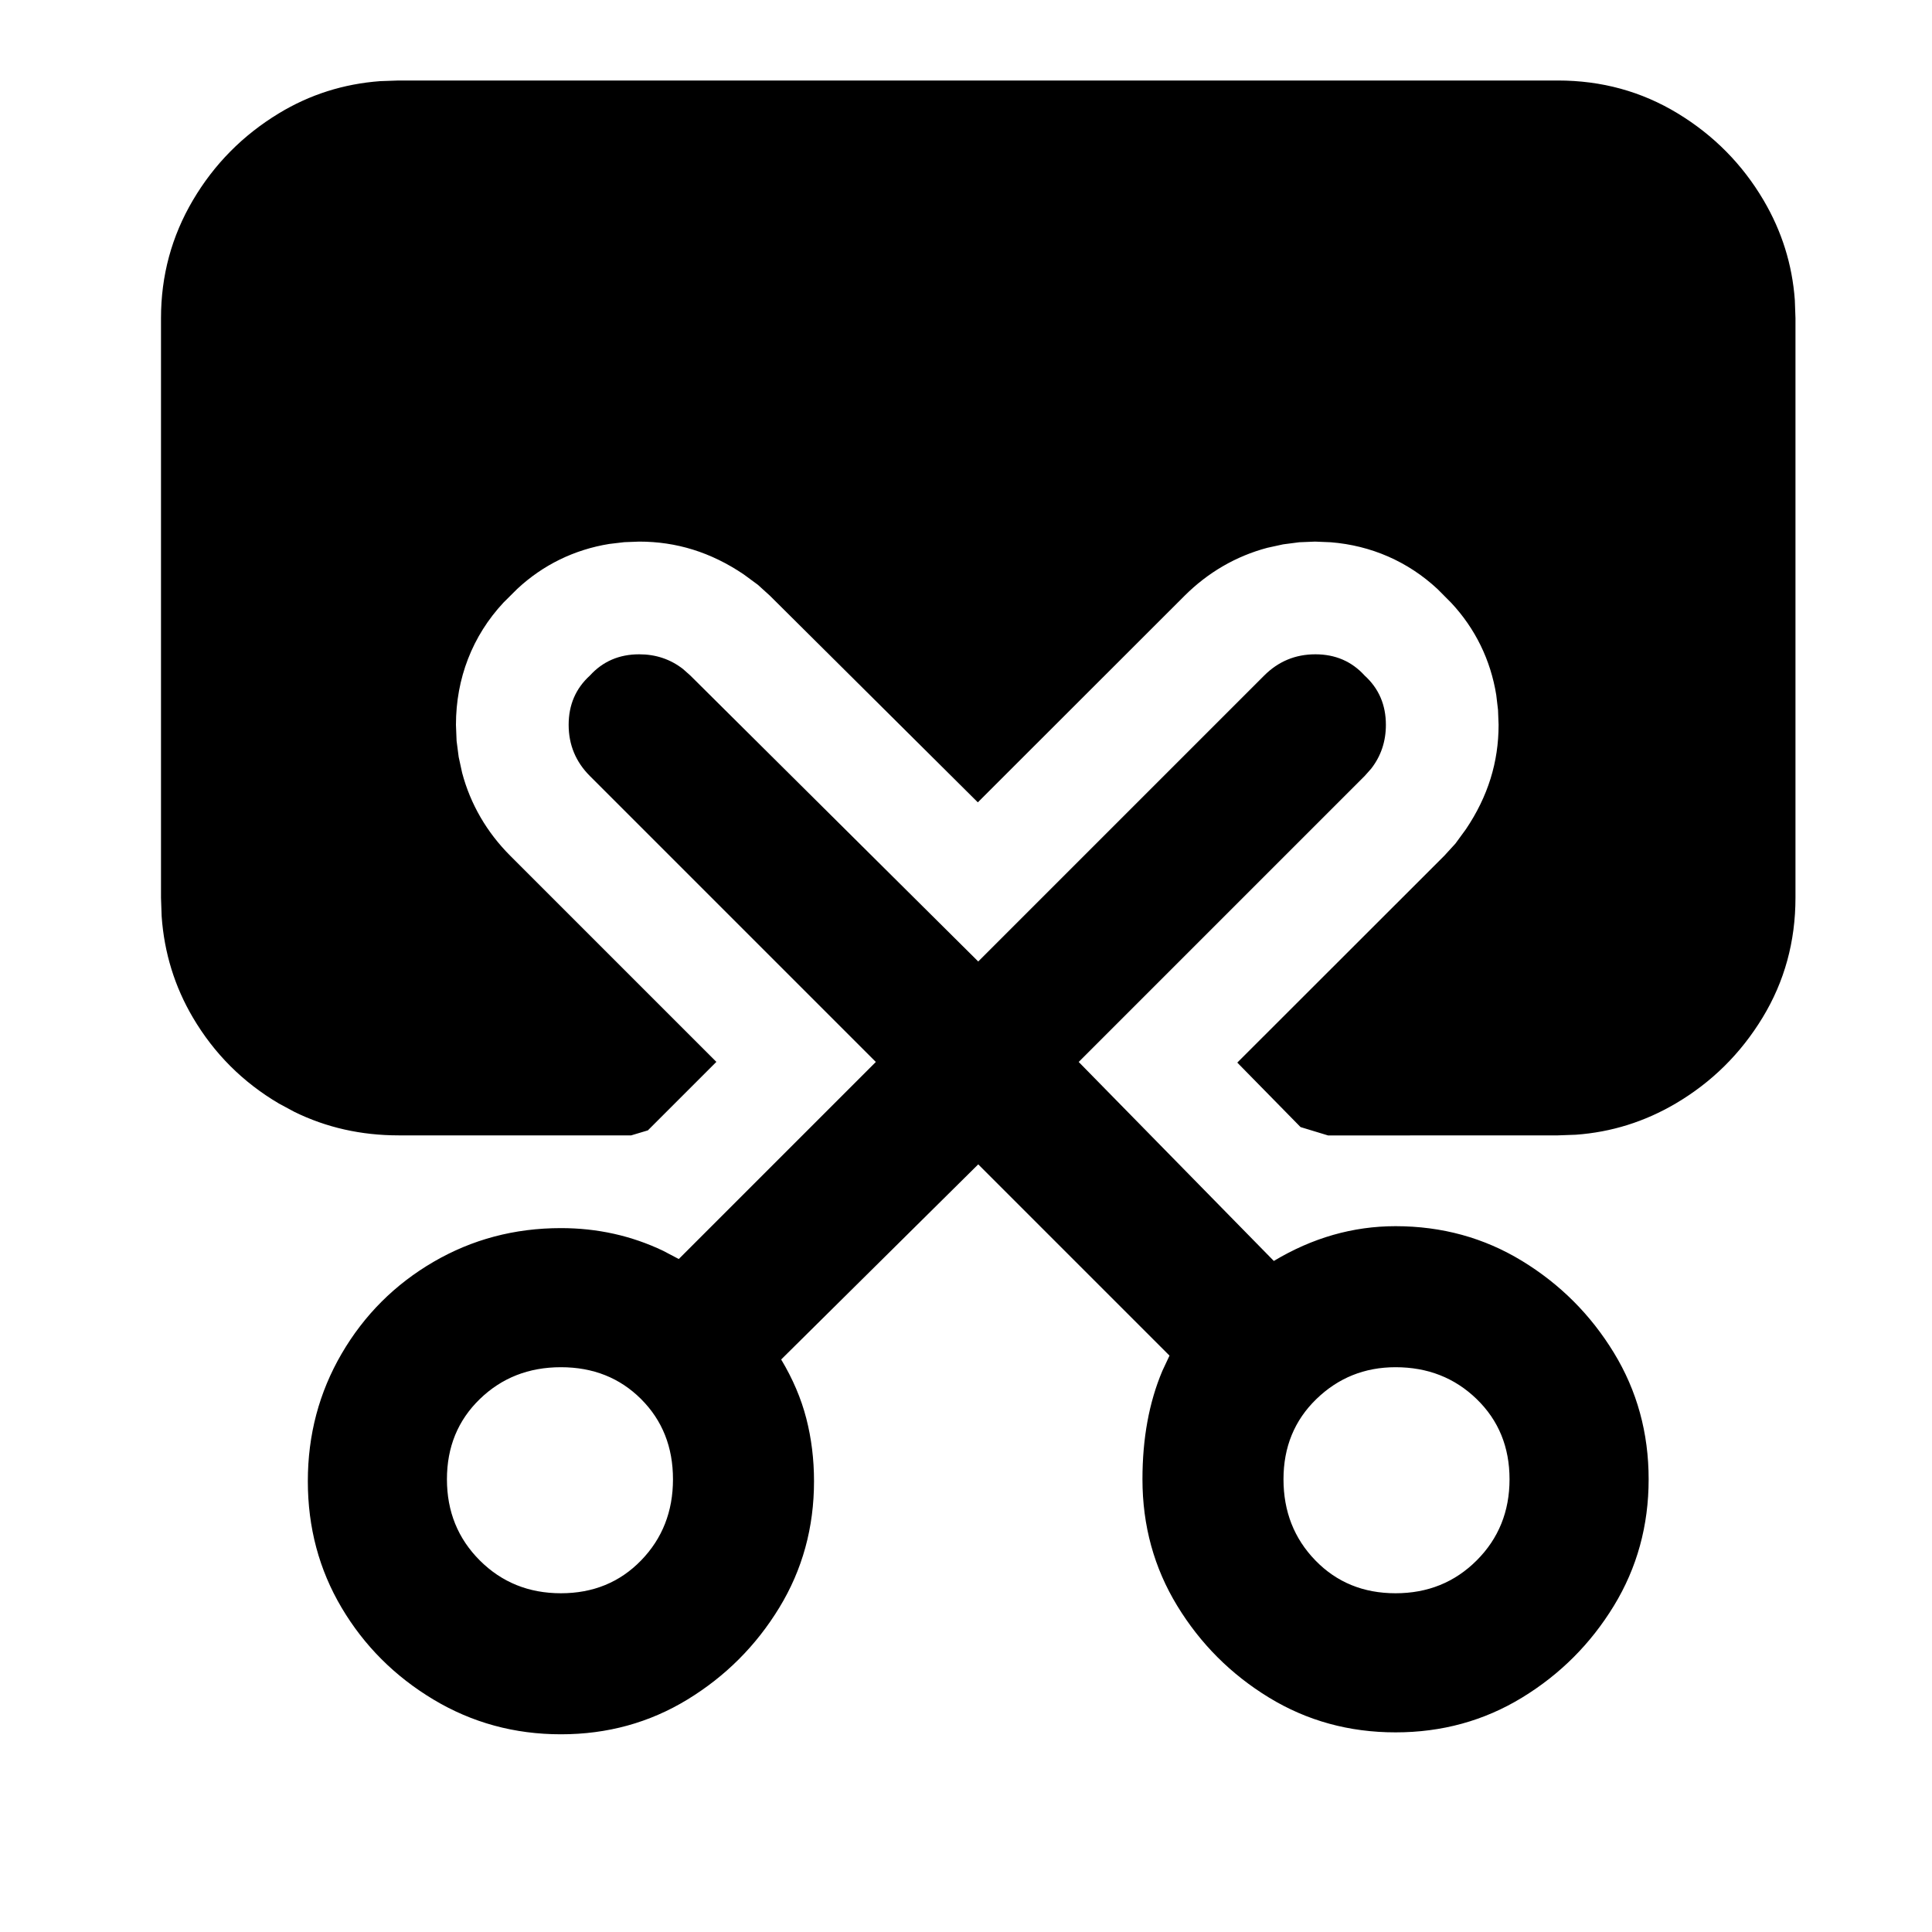
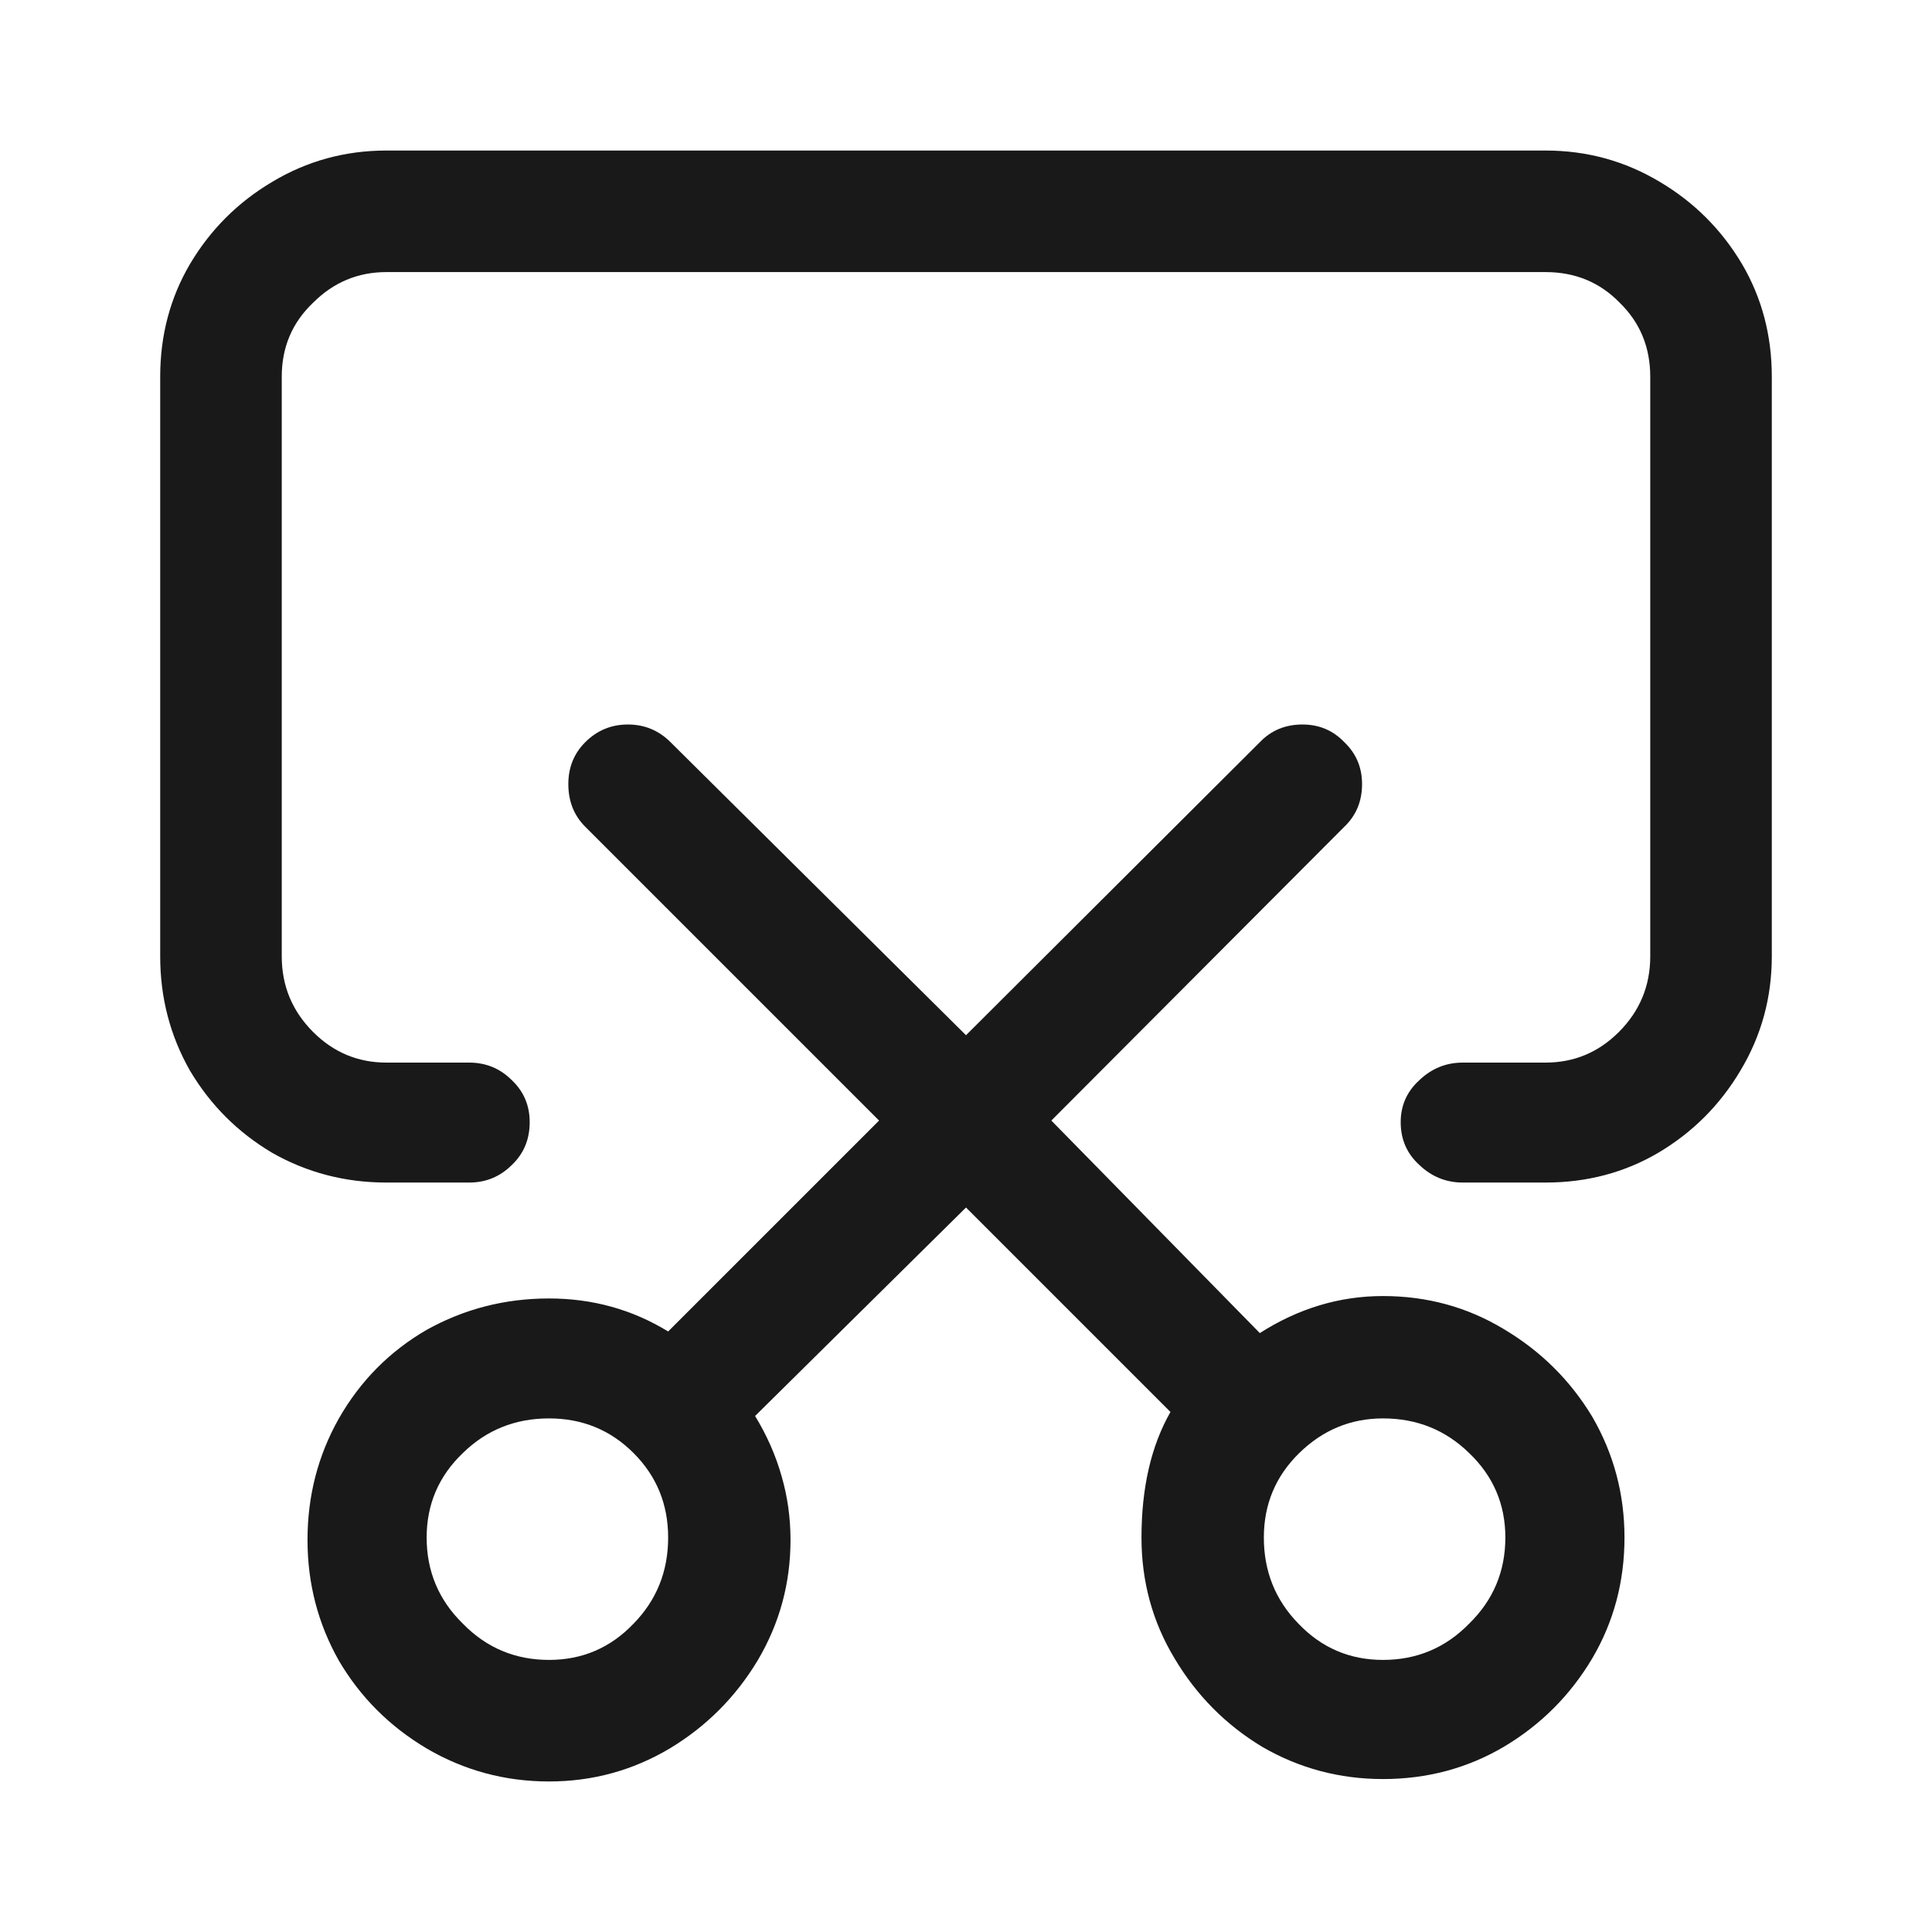
- <svg xmlns="http://www.w3.org/2000/svg" width="24px" height="24px" viewBox="0 0 24 24" version="1.1">
-   <g id="截屏_面状" stroke="none" stroke-width="1" fill="none" fill-rule="evenodd">
-     <g id="编组">
-       <path d="M19.352,1 C19.896,1 20.392,1.136 20.84,1.408 C21.288,1.68 21.644,2.04 21.908,2.488 C22.134,2.872 22.264,3.285 22.296,3.728 L22.304,3.952 L22.304,11.152 C22.304,11.696 22.168,12.192 21.896,12.64 C21.624,13.088 21.264,13.444 20.816,13.708 C20.432,13.934 20.019,14.064 19.576,14.096 L19.352,14.104 L16.498,14.105 L16.156,14.001 L16.156,14.001 L15.37,13.2 L17.942,10.63 L18.08,10.479 L18.21,10.301 C18.485,9.893 18.616,9.466 18.616,9.004 L18.609,8.819 L18.587,8.633 C18.517,8.199 18.326,7.808 18.028,7.489 L17.858,7.318 C17.49,6.975 17.032,6.776 16.53,6.736 L16.336,6.728 L16.14,6.736 L15.94,6.762 L15.743,6.805 C15.355,6.908 15.005,7.111 14.714,7.402 L12.147,9.967 L9.563,7.399 L9.414,7.264 L9.237,7.134 C8.829,6.859 8.402,6.728 7.94,6.728 L7.755,6.735 L7.569,6.757 C7.135,6.827 6.744,7.018 6.425,7.316 L6.254,7.486 C5.868,7.9 5.664,8.428 5.664,9.004 L5.672,9.204 L5.698,9.404 L5.741,9.601 C5.844,9.989 6.047,10.339 6.338,10.63 L8.899,13.191 L8.048,14.042 L7.841,14.104 L4.952,14.104 C4.486,14.104 4.055,14.007 3.659,13.813 L3.464,13.708 C3.016,13.444 2.66,13.088 2.396,12.64 C2.17,12.256 2.04,11.837 2.008,11.382 L2,11.152 L2,3.952 C2,3.424 2.132,2.936 2.396,2.488 C2.66,2.04 3.016,1.68 3.464,1.408 C3.848,1.175 4.267,1.042 4.722,1.008 L4.952,1 L19.352,1 Z" id="路径" fill="#000000" fill-rule="nonzero" />
-       <path d="M16.34,8.128 C16.588,8.128 16.792,8.216 16.952,8.392 C17.128,8.552 17.216,8.756 17.216,9.004 C17.216,9.211 17.155,9.392 17.033,9.549 L16.952,9.64 L13.4,13.192 L15.824,15.664 C16.304,15.376 16.808,15.232 17.336,15.232 C17.912,15.232 18.436,15.376 18.908,15.664 C19.38,15.952 19.76,16.332 20.048,16.804 C20.336,17.276 20.48,17.8 20.48,18.376 C20.48,18.952 20.336,19.476 20.048,19.948 C19.76,20.42 19.38,20.8 18.908,21.088 C18.436,21.376 17.912,21.52 17.336,21.52 C16.76,21.52 16.236,21.376 15.764,21.088 C15.292,20.8 14.912,20.42 14.624,19.948 C14.336,19.476 14.192,18.952 14.192,18.376 C14.192,17.869 14.274,17.42 14.439,17.03 L14.528,16.84 L12.152,14.464 L9.704,16.888 C9.848,17.128 9.952,17.372 10.016,17.62 C10.08,17.868 10.112,18.128 10.112,18.4 C10.112,18.976 9.968,19.5 9.68,19.972 C9.392,20.444 9.012,20.824 8.54,21.112 C8.068,21.4 7.544,21.544 6.968,21.544 C6.392,21.544 5.864,21.4 5.384,21.112 C4.904,20.824 4.524,20.444 4.244,19.972 C3.964,19.5 3.824,18.976 3.824,18.4 C3.824,17.824 3.964,17.296 4.244,16.816 C4.524,16.336 4.904,15.956 5.384,15.676 C5.864,15.396 6.392,15.256 6.968,15.256 C7.421,15.256 7.844,15.35 8.238,15.538 L8.432,15.64 L10.88,13.192 L7.328,9.64 C7.152,9.464 7.064,9.252 7.064,9.004 C7.064,8.756 7.152,8.552 7.328,8.392 C7.488,8.216 7.692,8.128 7.94,8.128 C8.147,8.128 8.328,8.189 8.485,8.311 L8.576,8.392 L12.152,11.944 L15.704,8.392 C15.88,8.216 16.092,8.128 16.34,8.128 Z M17.336,16.984 C16.952,16.984 16.624,17.116 16.352,17.38 C16.08,17.644 15.944,17.976 15.944,18.376 C15.944,18.776 16.076,19.112 16.34,19.384 C16.604,19.656 16.936,19.792 17.336,19.792 C17.736,19.792 18.072,19.656 18.344,19.384 C18.616,19.112 18.752,18.776 18.752,18.376 C18.752,17.976 18.616,17.644 18.344,17.38 C18.072,17.116 17.736,16.984 17.336,16.984 Z M6.968,16.984 C6.568,16.984 6.232,17.116 5.96,17.38 C5.688,17.644 5.552,17.976 5.552,18.376 C5.552,18.776 5.688,19.112 5.96,19.384 C6.232,19.656 6.568,19.792 6.968,19.792 C7.368,19.792 7.7,19.656 7.964,19.384 C8.228,19.112 8.36,18.776 8.36,18.376 C8.36,17.976 8.228,17.644 7.964,17.38 C7.7,17.116 7.368,16.984 6.968,16.984 Z" id="形状结合" fill="#000000" fill-rule="nonzero" />
-     </g>
+ <svg xmlns="http://www.w3.org/2000/svg" width="24" height="24">
+   <rect width="24" height="24" opacity="0" />
+   <g>
+     <path d="M17.18 16.1Q16.37 16.1 15.65 16.56L13.06 13.92L16.7 10.27Q16.92 10.06 16.92 9.74Q16.92 9.43 16.7 9.22Q16.49 9 16.18 9Q15.86 9 15.65 9.22L12 12.86L8.33 9.22Q8.11 9 7.8 9Q7.49 9 7.27 9.22Q7.06 9.43 7.06 9.74Q7.06 10.06 7.27 10.27L10.92 13.92L8.3 16.54Q7.63 16.13 6.82 16.13Q6 16.13 5.3 16.52Q4.61 16.92 4.21 17.62Q3.82 18.31 3.82 19.13Q3.82 19.94 4.21 20.63Q4.61 21.31 5.3 21.72Q6 22.13 6.82 22.13Q7.63 22.13 8.32 21.72Q9 21.31 9.41 20.63Q9.82 19.94 9.82 19.13Q9.82 18.72 9.71 18.34Q9.6 17.95 9.38 17.59L12 15L14.54 17.54Q14.18 18.17 14.18 19.1Q14.18 19.92 14.59 20.6Q15 21.29 15.68 21.7Q16.37 22.1 17.18 22.1Q18 22.1 18.68 21.7Q19.37 21.29 19.78 20.6Q20.18 19.92 20.18 19.1Q20.18 18.29 19.78 17.6Q19.37 16.92 18.68 16.51Q18 16.1 17.18 16.1ZM6.82 20.62Q6.19 20.62 5.75 20.17Q5.3 19.73 5.3 19.1Q5.3 18.48 5.75 18.05Q6.19 17.62 6.82 17.62Q7.44 17.62 7.87 18.05Q8.3 18.48 8.3 19.1Q8.3 19.73 7.87 20.17Q7.44 20.62 6.82 20.62ZM17.18 20.62Q16.56 20.62 16.13 20.17Q15.7 19.73 15.7 19.1Q15.7 18.48 16.14 18.05Q16.58 17.62 17.18 17.62Q17.81 17.62 18.25 18.05Q18.7 18.48 18.7 19.1Q18.7 19.73 18.25 20.17Q17.81 20.62 17.18 20.62Z" fill="rgba(0,0,0,0.902)" />
+     <path d="M19.2 14.69Q19.97 14.69 20.6 14.32Q21.24 13.94 21.62 13.3Q22.01 12.65 22.01 11.88L22.01 4.68Q22.01 3.91 21.64 3.28Q21.26 2.64 20.62 2.26Q19.97 1.87 19.2 1.87L4.8 1.87Q4.03 1.87 3.38 2.26Q2.74 2.64 2.36 3.28Q1.99 3.91 1.99 4.68L1.99 11.88Q1.99 12.65 2.36 13.3Q2.74 13.94 3.38 14.32Q4.03 14.69 4.8 14.69L5.83 14.69Q6.14 14.69 6.36 14.47Q6.58 14.26 6.58 13.94Q6.58 13.63 6.36 13.42Q6.14 13.2 5.83 13.2L4.8 13.2Q4.27 13.2 3.89 12.82Q3.5 12.43 3.5 11.88L3.5 4.68Q3.5 4.13 3.89 3.76Q4.27 3.38 4.8 3.38L19.2 3.38Q19.75 3.38 20.12 3.76Q20.5 4.13 20.5 4.68L20.5 11.88Q20.5 12.43 20.11 12.82Q19.73 13.2 19.2 13.2L18.17 13.2Q17.86 13.2 17.63 13.42Q17.4 13.63 17.4 13.94Q17.4 14.26 17.63 14.47Q17.86 14.69 18.17 14.69L19.2 14.69Z" fill="rgba(0,0,0,0.902)" />
  </g>
</svg>
